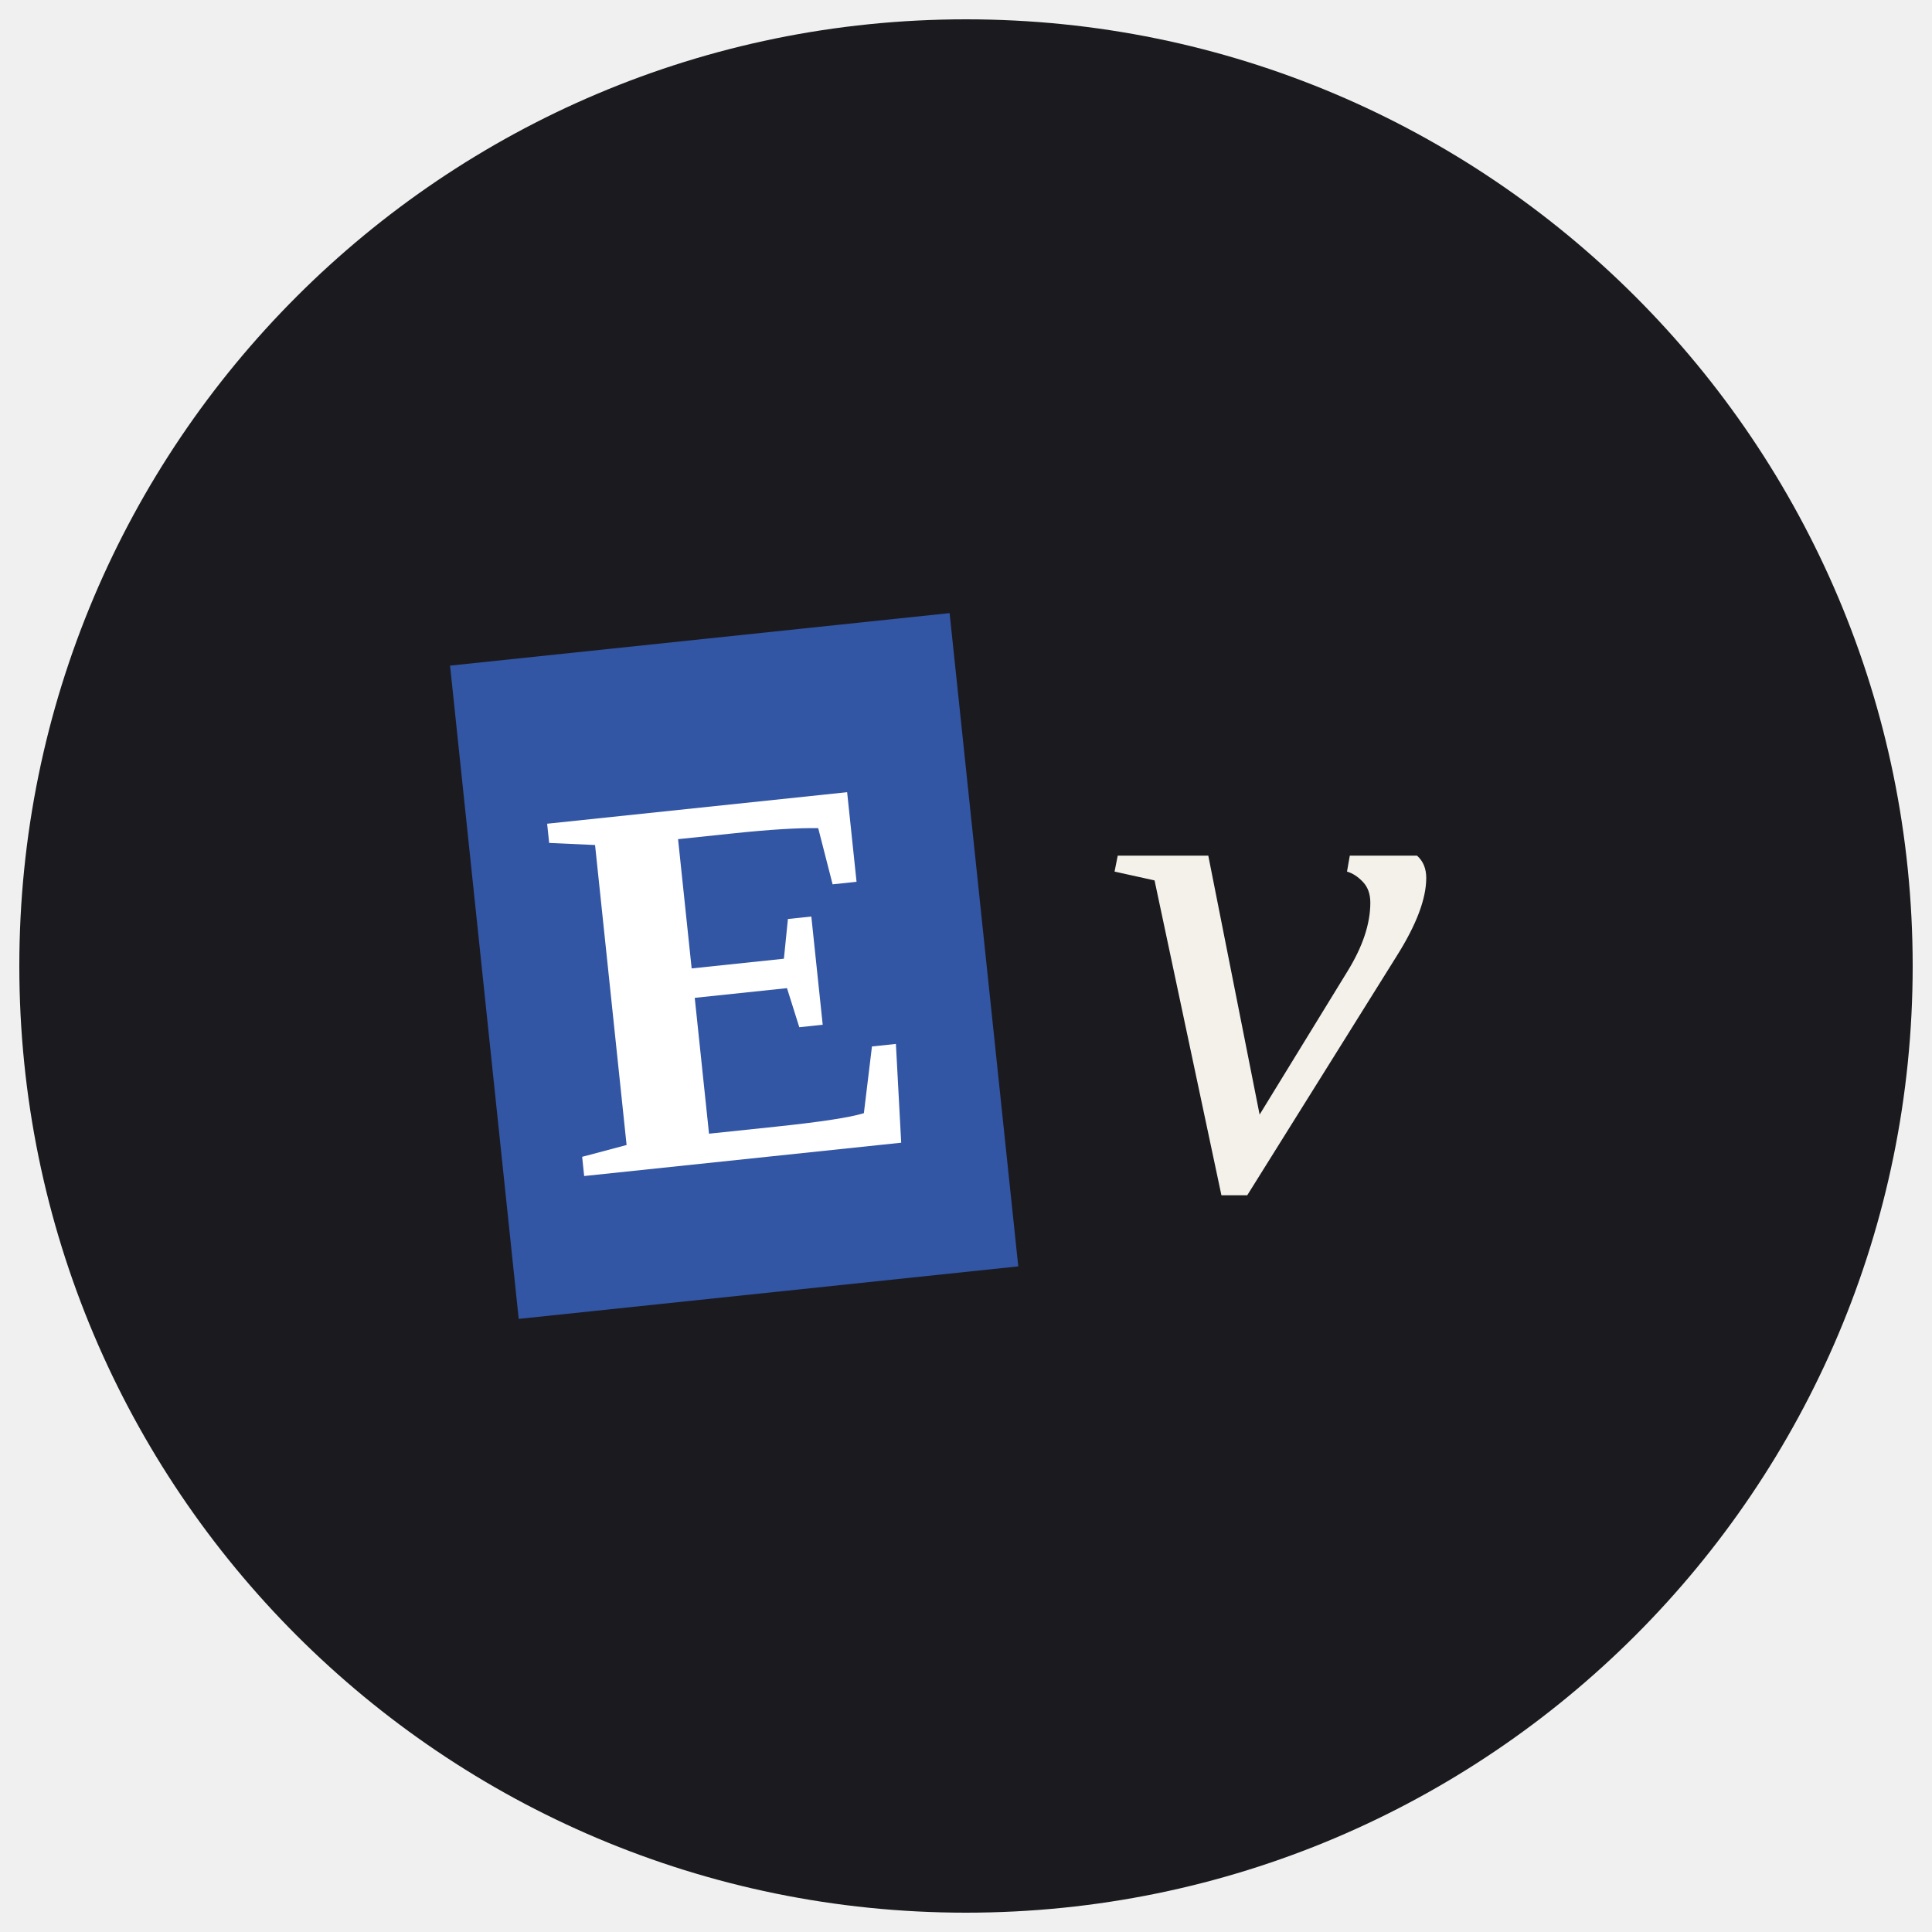
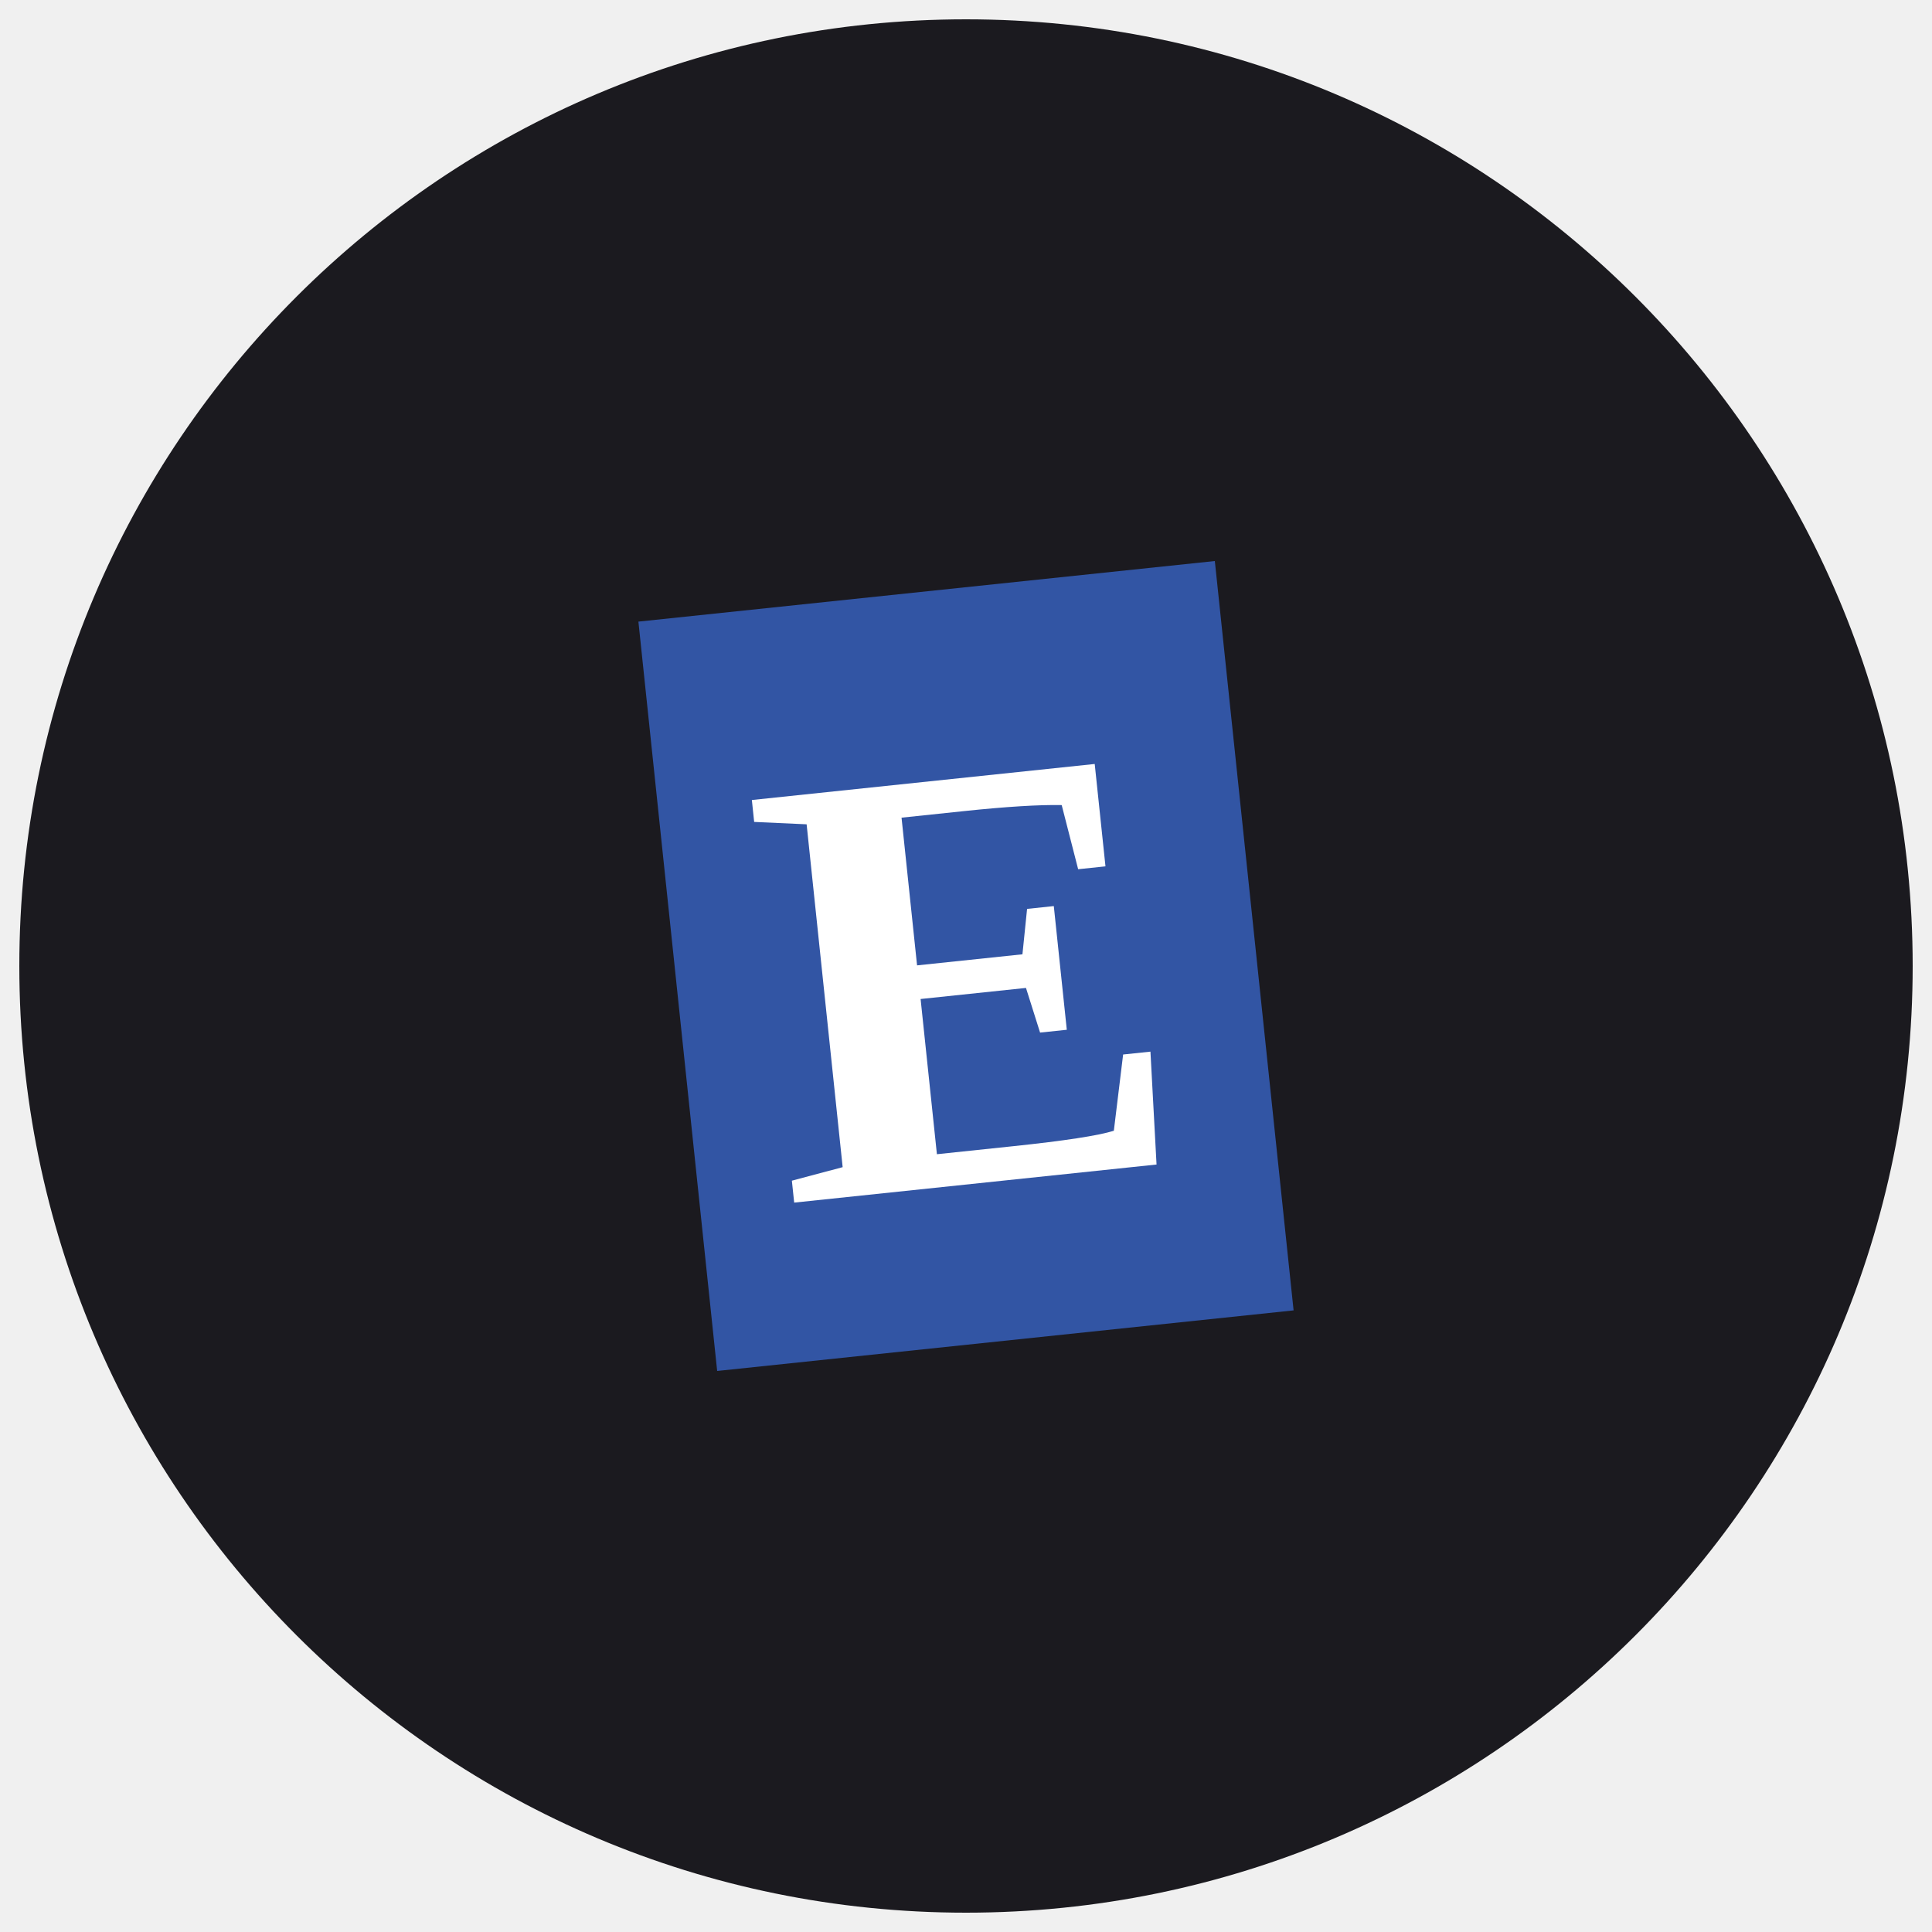
<svg xmlns="http://www.w3.org/2000/svg" viewBox="0 0 400 400" role="img" aria-label="Eli Vula">
  <circle cx="200" cy="200" r="196" fill="#1b1a1f" />
-   <g transform="rotate(-6 152 200)">
-     <rect x="100" y="132" width="104" height="136" fill="#3255a4" />
-     <text x="152" y="240" text-anchor="middle" font-family="Georgia,Times New Roman,serif" font-weight="700" font-size="112" fill="#fff">E</text>
+   <g transform="rotate(-6 200 200)">
+     <rect x="140" y="122" width="120" height="156" fill="#3255a4" />
+     <text x="200" y="245" text-anchor="middle" font-family="Georgia,Times New Roman,serif" font-weight="700" font-size="128" fill="#fff">E</text>
  </g>
-   <text x="262" y="246" text-anchor="middle" font-family="Times New Roman,Times,serif" font-style="italic" font-size="150" fill="#f4f1ea">v</text>
</svg>
